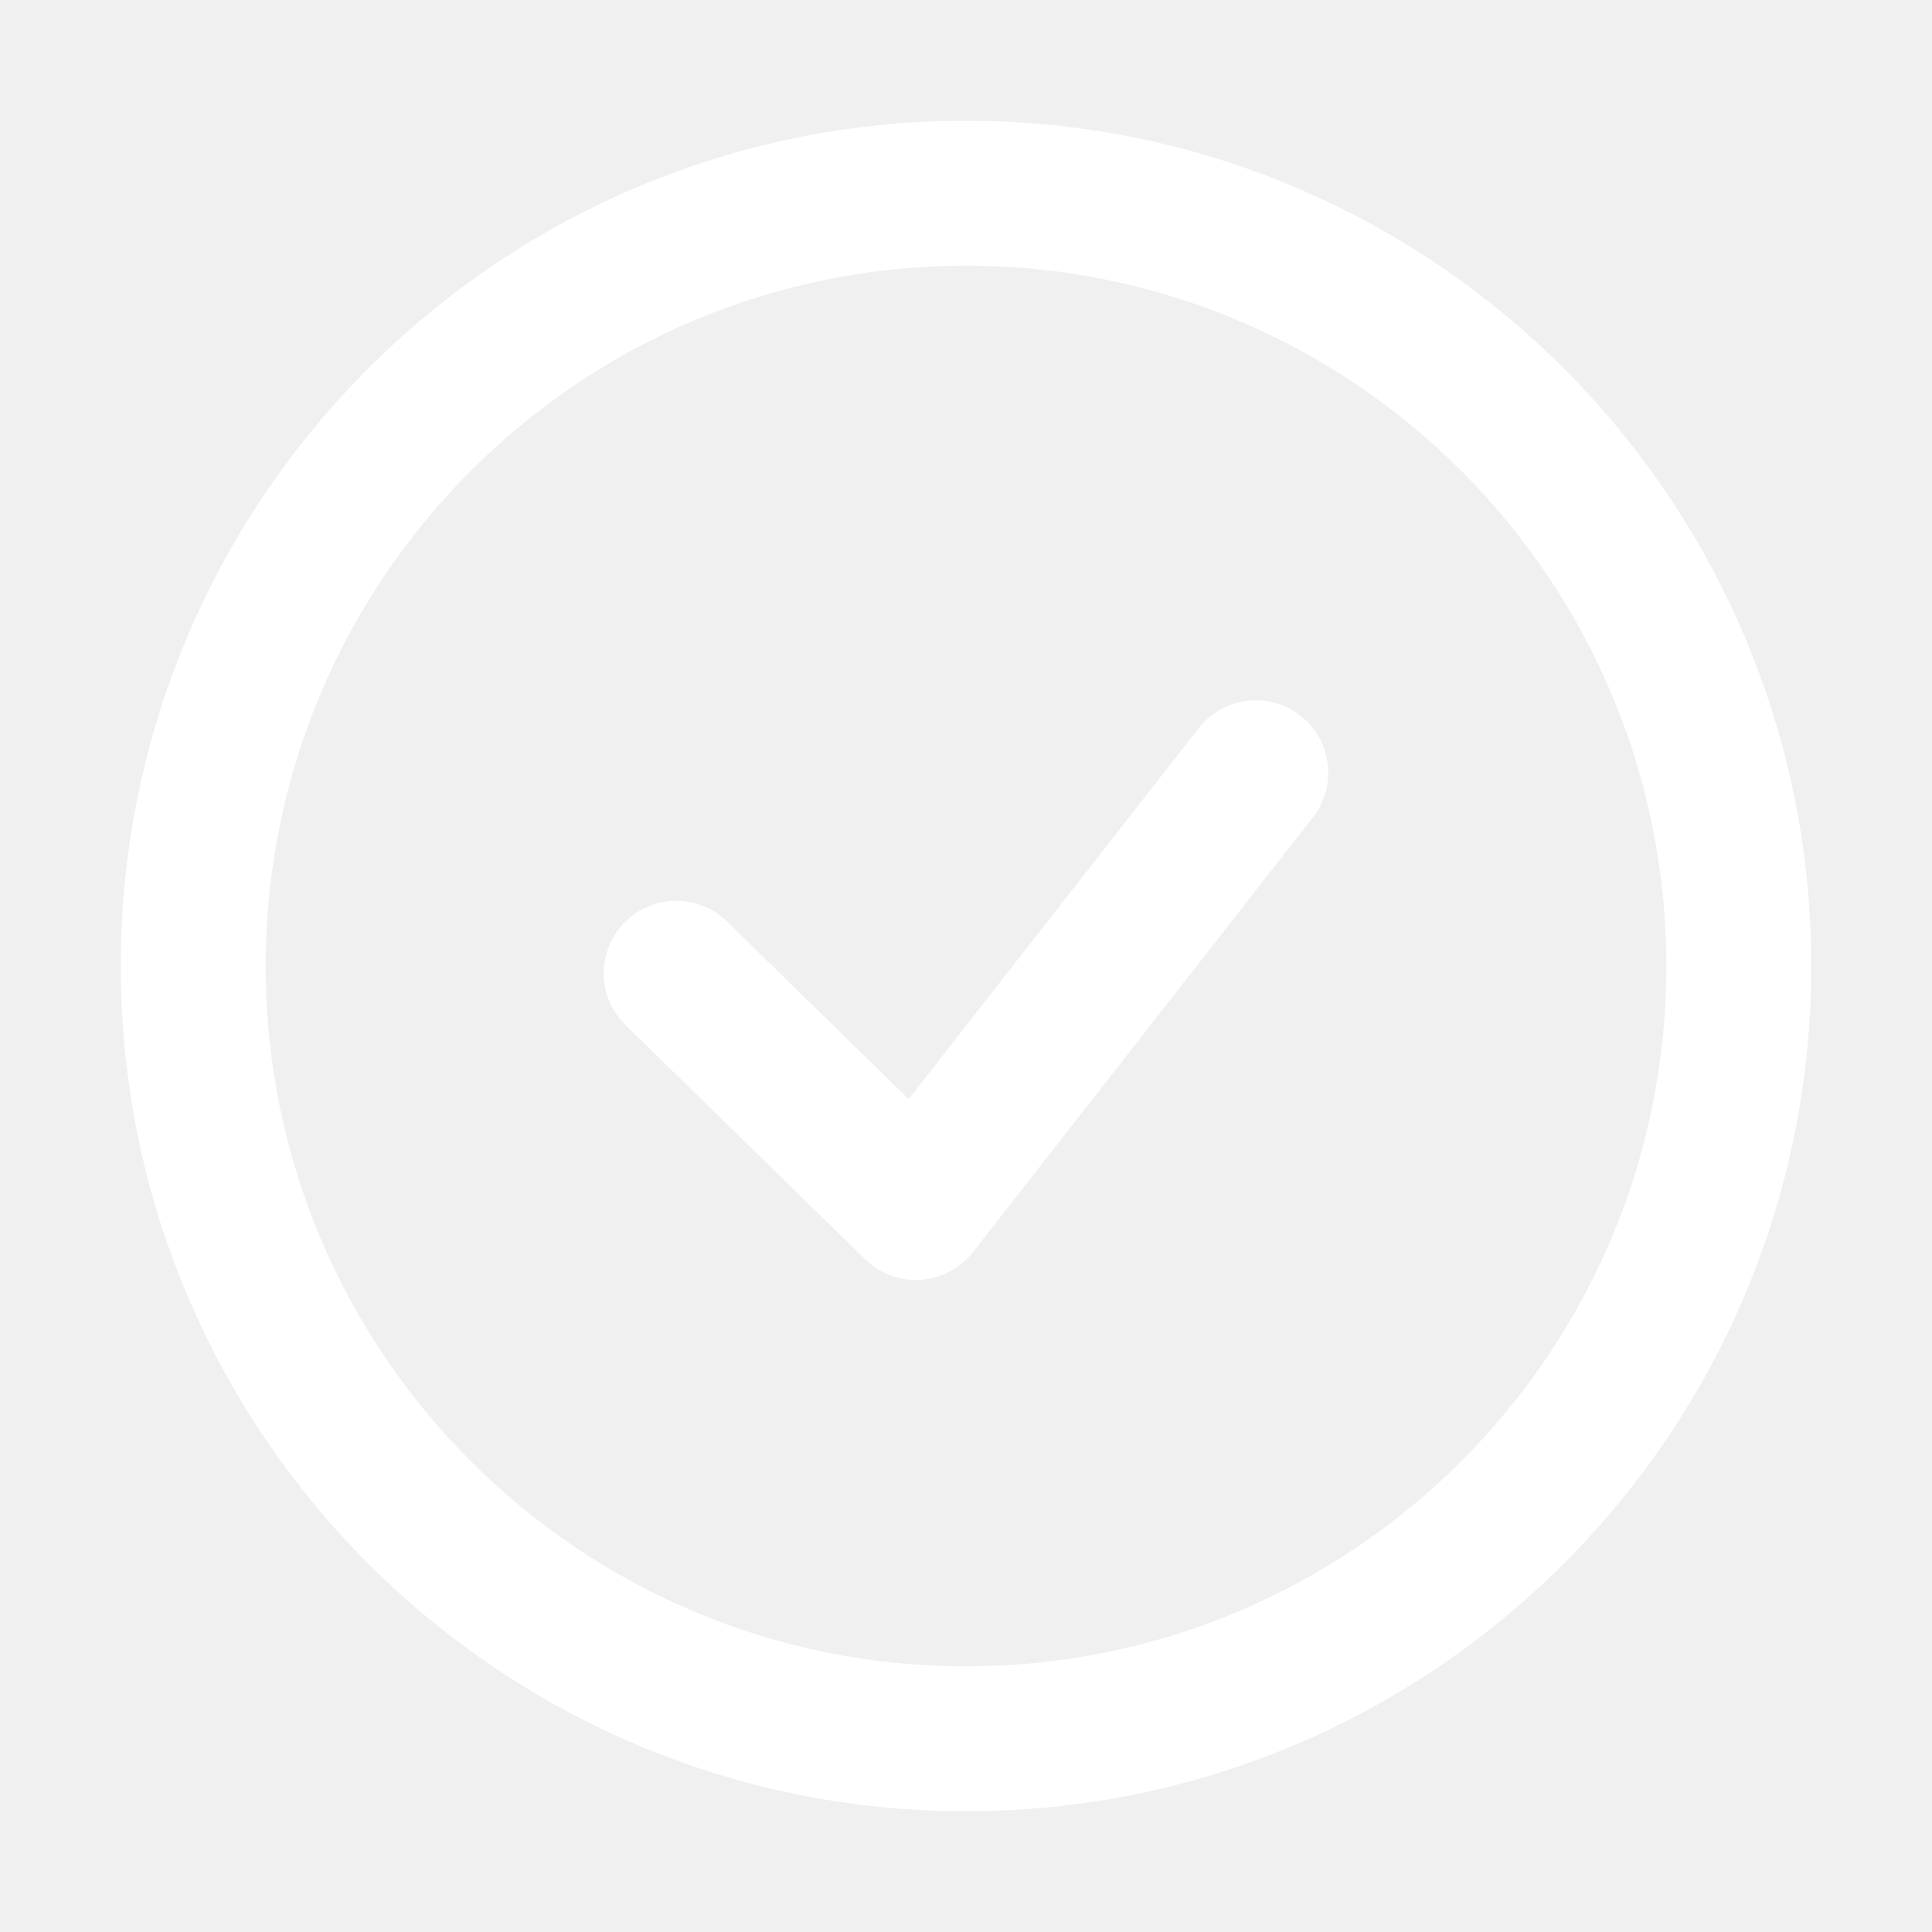
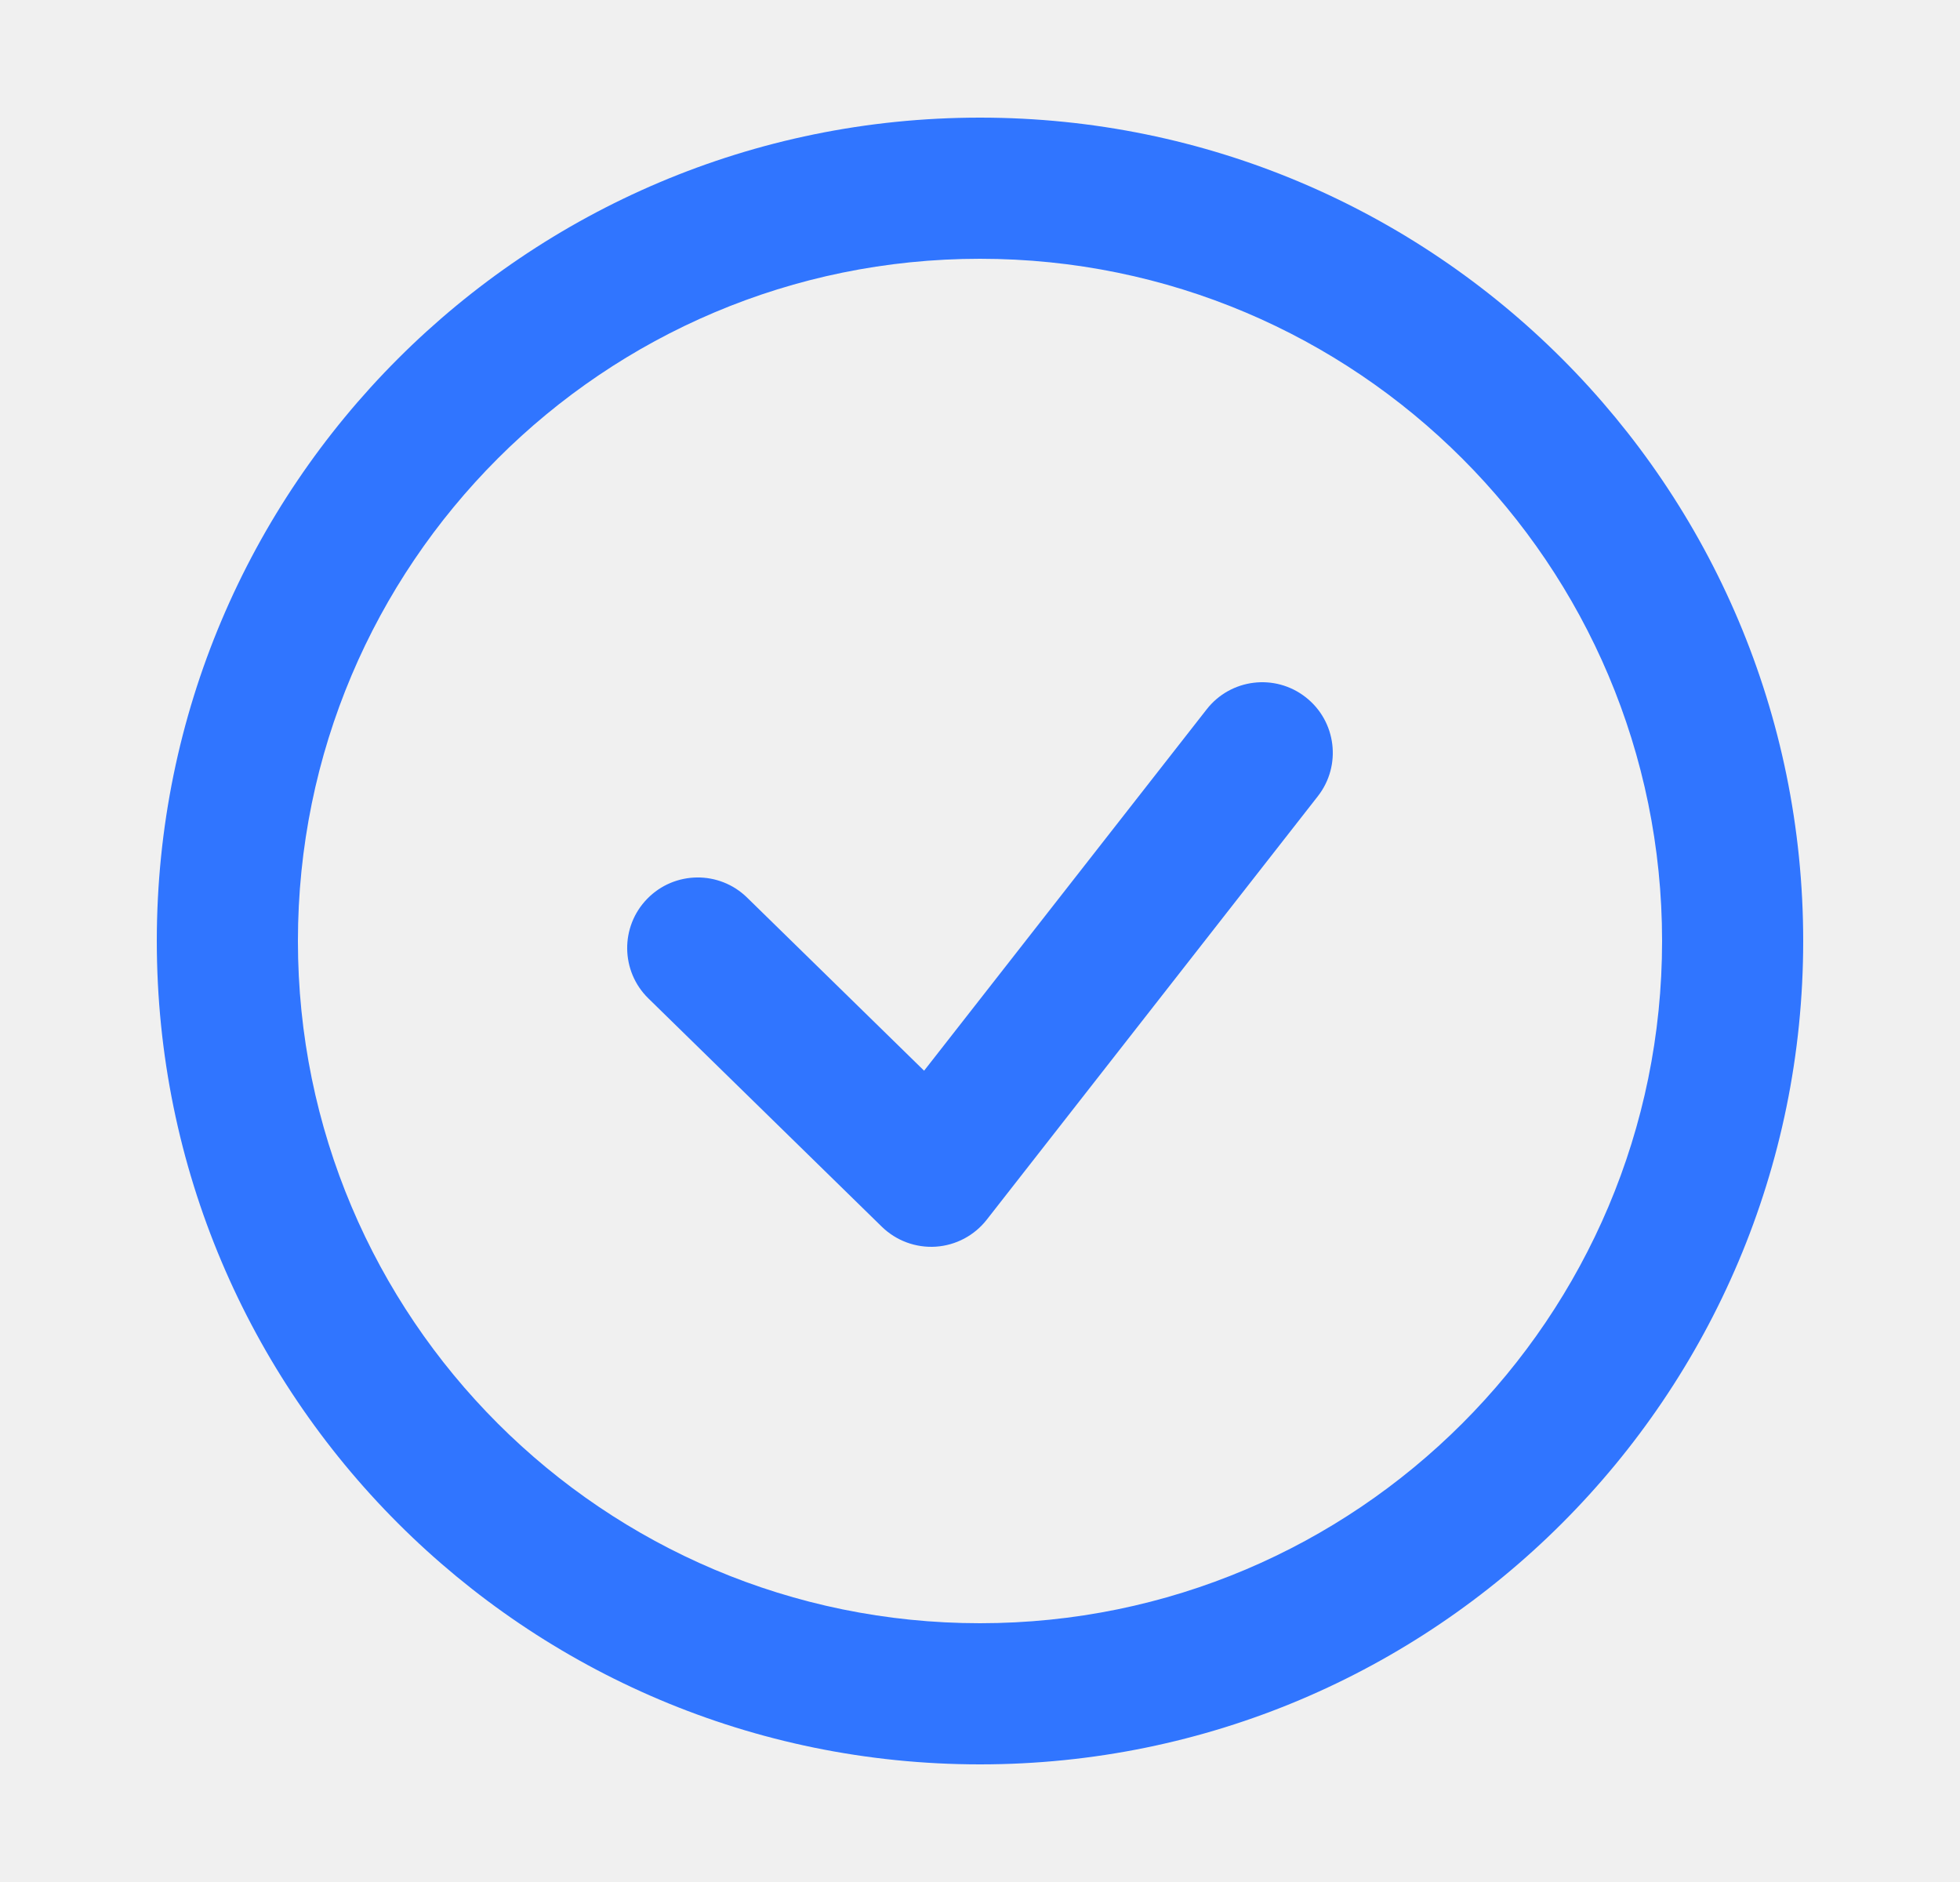
- <svg xmlns="http://www.w3.org/2000/svg" width="40" height="40" viewBox="0 0 40 40" fill="none">
-   <path fill-rule="evenodd" clip-rule="evenodd" d="M20 5.5C11.992 5.5 5.5 11.992 5.5 20C5.5 28.008 11.992 34.5 20 34.5C28.008 34.5 34.5 28.008 34.5 20C34.5 11.992 28.008 5.5 20 5.5ZM2.5 20C2.5 10.335 10.335 2.5 20 2.5C29.665 2.5 37.5 10.335 37.5 20C37.5 29.665 29.665 37.5 20 37.5C10.335 37.5 2.5 29.665 2.5 20Z" fill="white" />
-   <path fill-rule="evenodd" clip-rule="evenodd" d="M26.924 14.818C27.577 15.329 27.692 16.271 27.182 16.924L20.143 25.924C19.88 26.26 19.487 26.468 19.061 26.497C18.636 26.525 18.218 26.371 17.913 26.073L12.951 21.222C12.359 20.643 12.348 19.694 12.927 19.101C13.507 18.509 14.456 18.498 15.049 19.077L18.812 22.756L24.818 15.076C25.329 14.423 26.271 14.308 26.924 14.818Z" fill="white" />
+ <svg xmlns="http://www.w3.org/2000/svg" width="25" height="24" viewBox="0 0 25 24" fill="none">
+   <path fill-rule="evenodd" clip-rule="evenodd" d="M12.5 3.3C7.695 3.3 3.8 7.195 3.8 12C3.8 16.805 7.695 20.7 12.5 20.7C17.305 20.7 21.2 16.805 21.2 12C21.2 7.195 17.305 3.3 12.5 3.3ZM2 12C2 6.201 6.701 1.5 12.5 1.5C18.299 1.5 23 6.201 23 12C23 17.799 18.299 22.5 12.5 22.5C6.701 22.5 2 17.799 2 12Z" fill="#3075FF" />
+   <path fill-rule="evenodd" clip-rule="evenodd" d="M16.654 8.891C17.046 9.197 17.115 9.763 16.809 10.154L12.586 15.554C12.428 15.756 12.192 15.881 11.937 15.898C11.681 15.915 11.431 15.822 11.248 15.644L8.271 12.733C7.915 12.386 7.909 11.816 8.256 11.461C8.604 11.105 9.174 11.099 9.529 11.446L11.787 13.654L15.391 9.046C15.697 8.654 16.263 8.585 16.654 8.891Z" fill="#3075FF" />
</svg>
